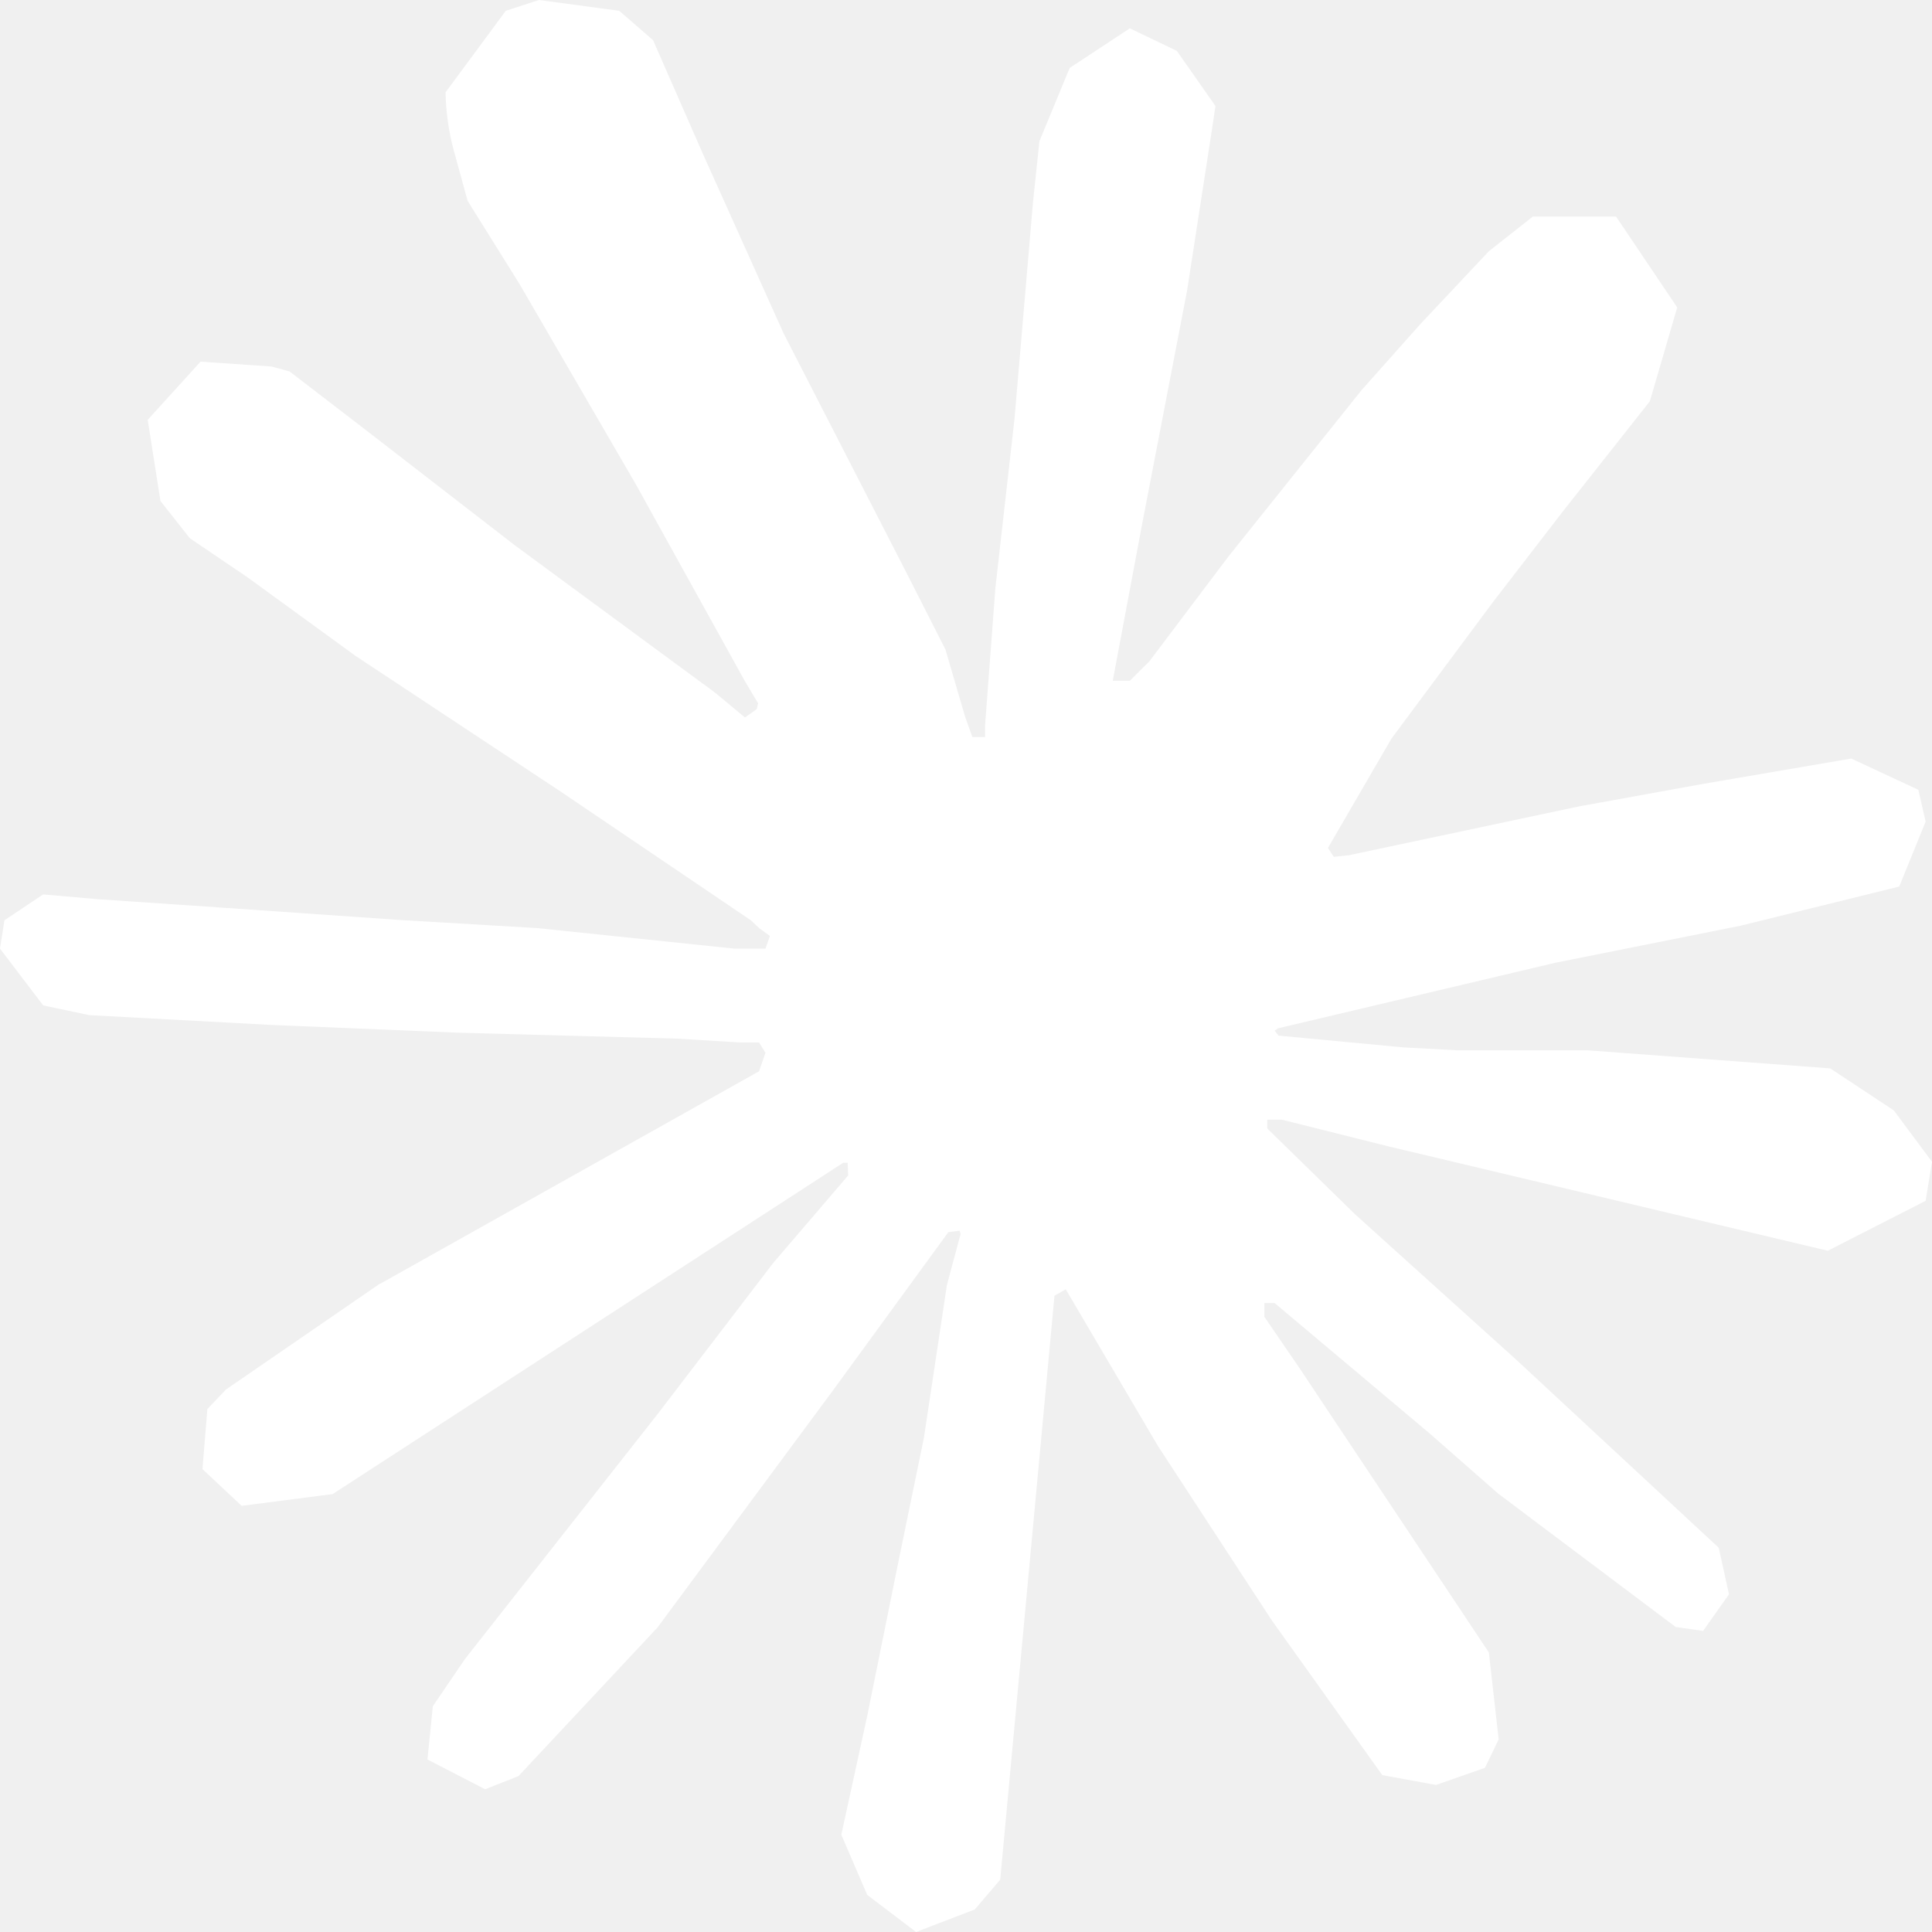
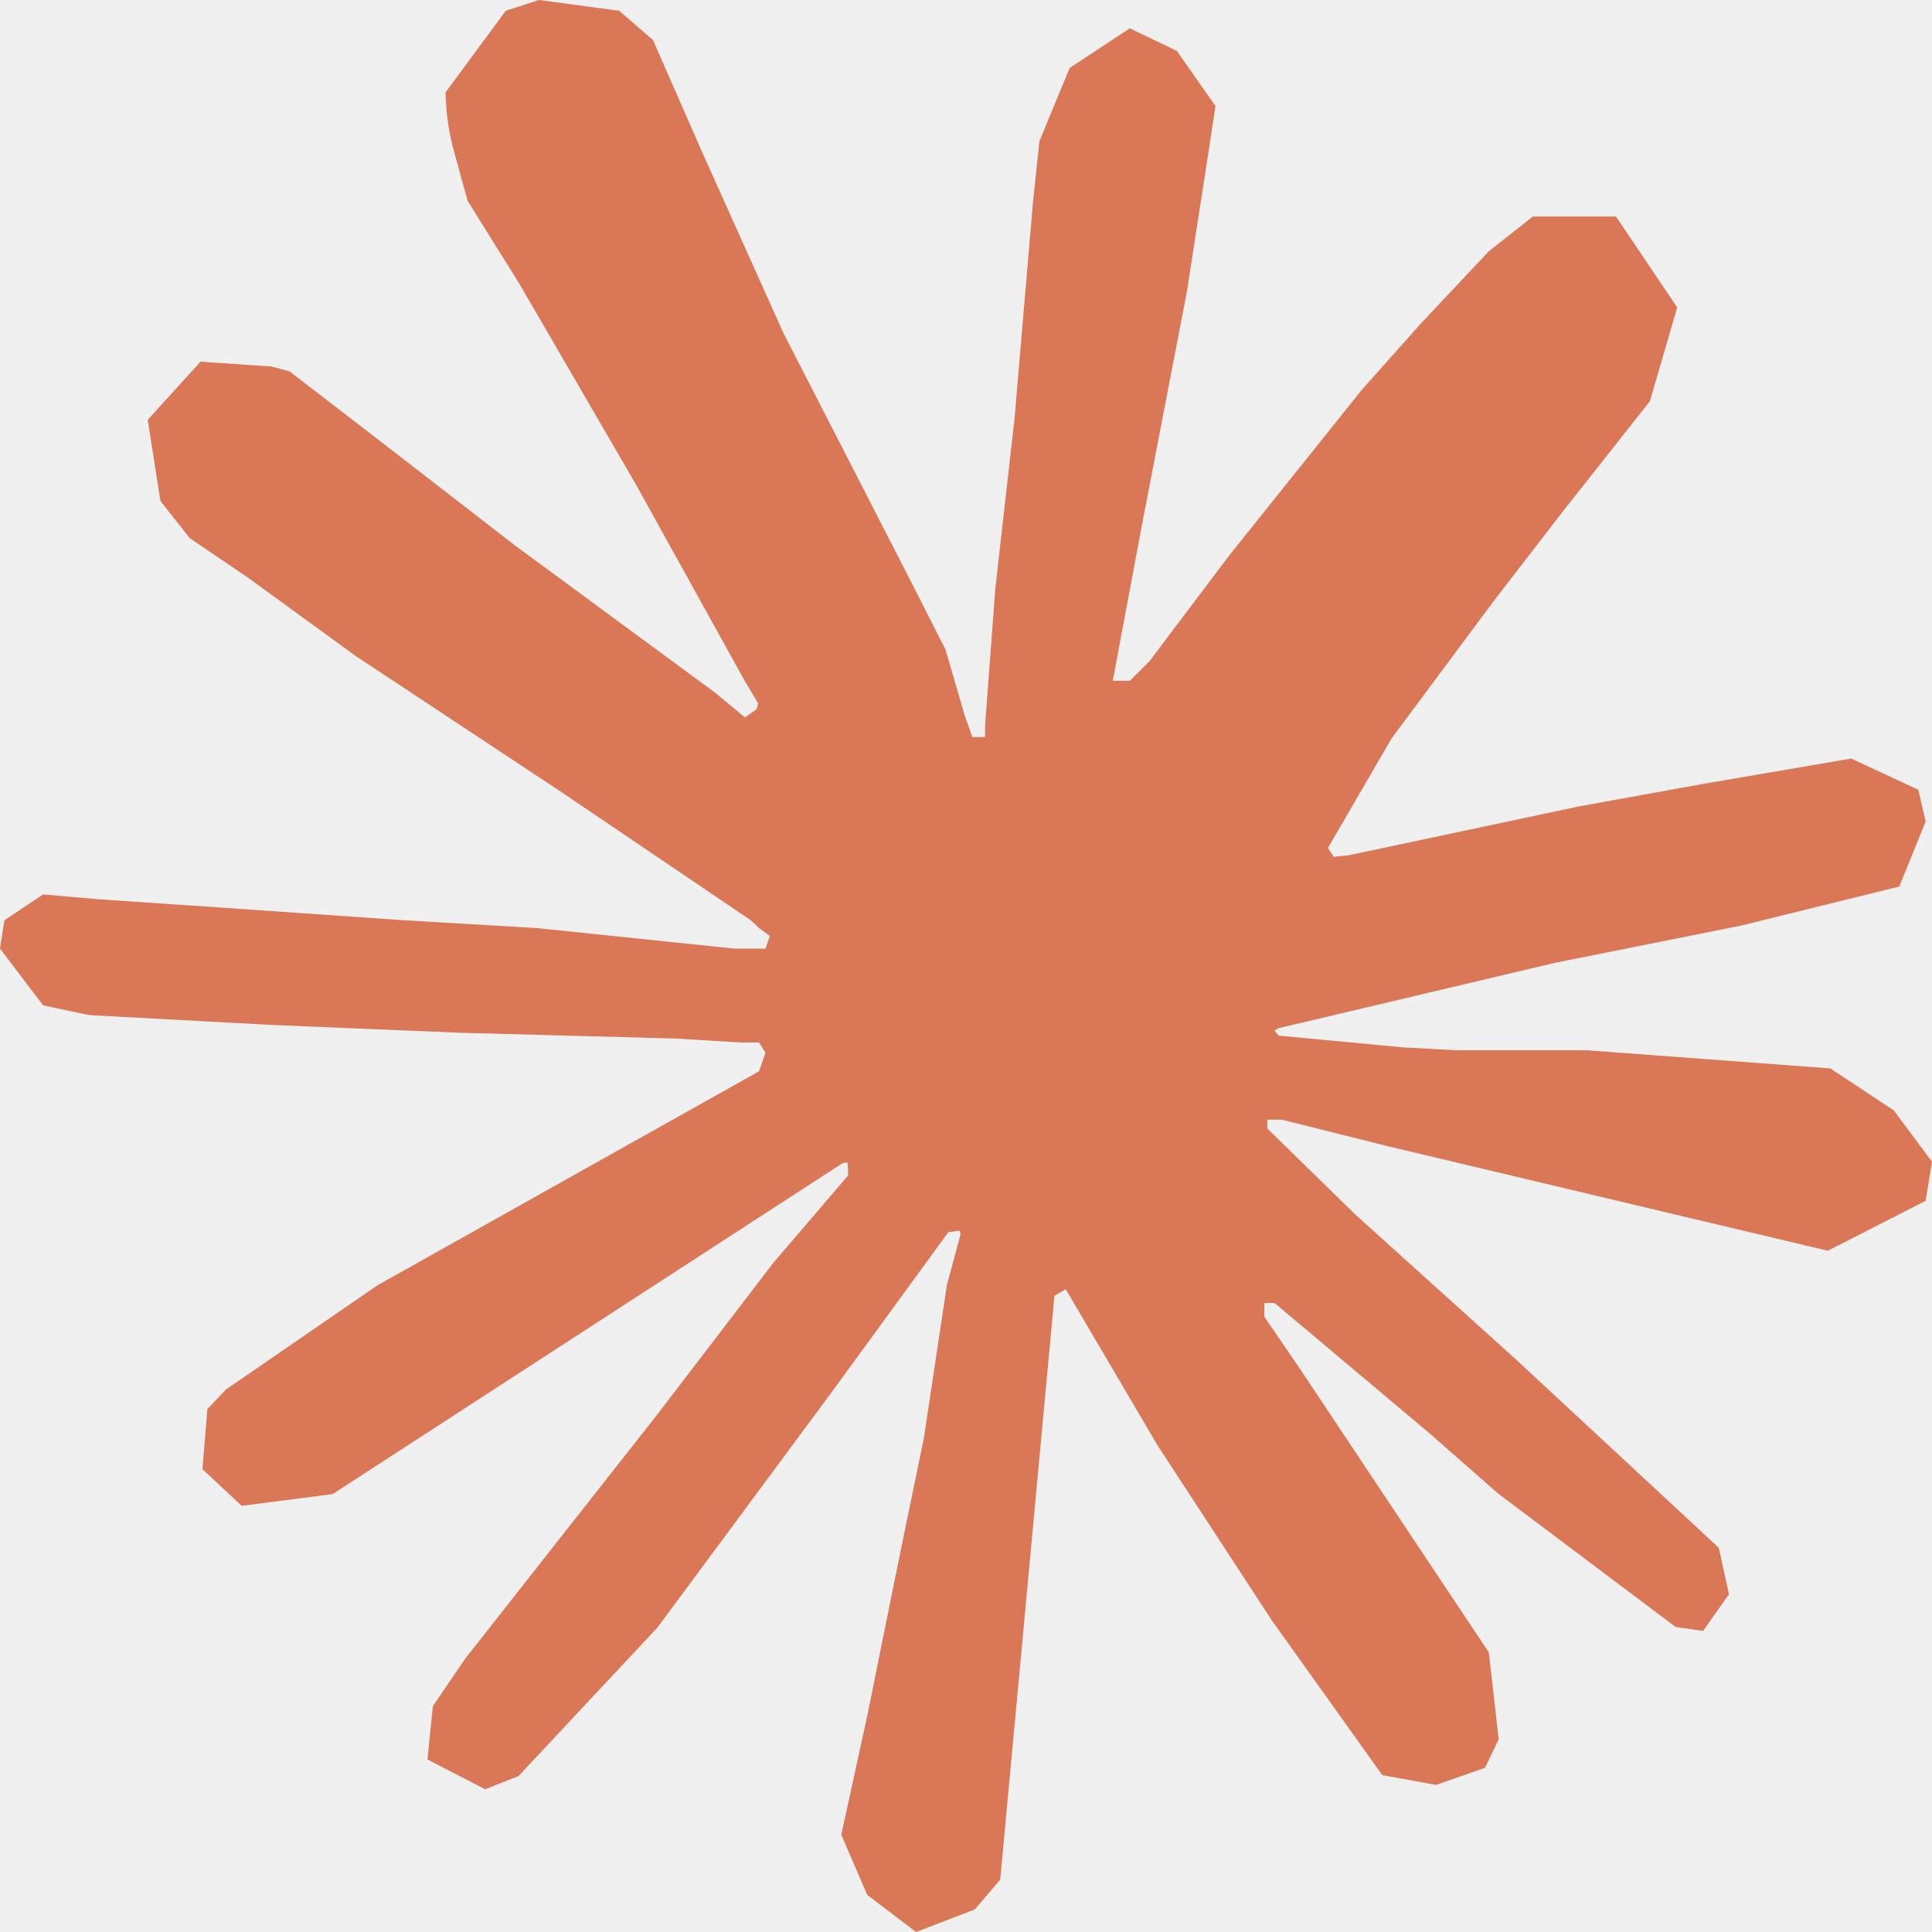
- <svg xmlns="http://www.w3.org/2000/svg" fill="#ffffff" fill-rule="evenodd" height="1em" style="flex:none;line-height:1" viewBox="0 0 24 24" width="1em">
-   <path d="M4.709 15.955l4.72-2.647.08-.23-.08-.128H9.2l-.79-.048-2.698-.073-2.339-.097-2.266-.122-.571-.121L0 11.784l.055-.352.48-.321.686.06 1.52.103 2.278.158 1.652.097 2.449.255h.389l.055-.157-.134-.098-.103-.097-2.358-1.596-2.552-1.688-1.336-.972-.724-.491-.364-.462-.158-1.008.656-.722.881.06.225.061.893.686 1.908 1.476 2.491 1.833.365.304.145-.103.019-.073-.164-.274-1.355-2.446-1.446-2.49-.644-1.032-.17-.619a2.97 2.97 0 01-.104-.729L6.283.134 6.696 0l.996.134.42.364.62 1.414 1.002 2.229 1.555 3.03.456.898.243.832.091.255h.158V9.01l.128-1.706.237-2.095.23-2.695.08-.76.376-.91.747-.492.584.28.48.685-.067.444-.286 1.851-.559 2.903-.364 1.942h.212l.243-.242.985-1.306 1.652-2.064.73-.82.85-.904.547-.431h1.033l.76 1.129-.34 1.166-1.064 1.347-.881 1.142-1.264 1.7-.79 1.36.073.11.188-.02 2.856-.606 1.543-.28 1.841-.315.833.388.091.395-.328.807-1.969.486-2.309.462-3.439.813-.042.03.049.061 1.549.146.662.036h1.622l3.02.225.79.522.474.638-.079.485-1.215.62-1.64-.389-3.829-.91-1.312-.329h-.182v.11l1.093 1.068 2.006 1.81 2.509 2.33.127.578-.322.455-.34-.049-2.205-1.657-.851-.747-1.926-1.62h-.128v.17l.444.649 2.345 3.521.122 1.08-.17.353-.608.213-.668-.122-1.374-1.925-1.415-2.167-1.143-1.943-.14.08-.674 7.254-.316.37-.729.28-.607-.461-.322-.747.322-1.476.389-1.924.315-1.53.286-1.9.17-.632-.012-.042-.14.018-1.434 1.967-2.18 2.945-1.726 1.845-.414.164-.717-.37.067-.662.401-.589 2.388-3.036 1.44-1.882.93-1.086-.006-.158h-.055L4.132 18.56l-1.13.146-.487-.456.061-.746.231-.243 1.908-1.312-.006.006z" />
+ <svg xmlns="http://www.w3.org/2000/svg" height="1em" style="flex:none;line-height:1" viewBox="0 0 24 24" width="1em">
+   <path d="M4.709 15.955l4.72-2.647.08-.23-.08-.128H9.2l-.79-.048-2.698-.073-2.339-.097-2.266-.122-.571-.121L0 11.784l.055-.352.48-.321.686.06 1.52.103 2.278.158 1.652.097 2.449.255h.389l.055-.157-.134-.098-.103-.097-2.358-1.596-2.552-1.688-1.336-.972-.724-.491-.364-.462-.158-1.008.656-.722.881.06.225.061.893.686 1.908 1.476 2.491 1.833.365.304.145-.103.019-.073-.164-.274-1.355-2.446-1.446-2.49-.644-1.032-.17-.619a2.97 2.97 0 01-.104-.729L6.283.134 6.696 0l.996.134.42.364.62 1.414 1.002 2.229 1.555 3.03.456.898.243.832.091.255h.158V9.01l.128-1.706.237-2.095.23-2.695.08-.76.376-.91.747-.492.584.28.48.685-.067.444-.286 1.851-.559 2.903-.364 1.942h.212l.243-.242.985-1.306 1.652-2.064.73-.82.85-.904.547-.431h1.033l.76 1.129-.34 1.166-1.064 1.347-.881 1.142-1.264 1.7-.79 1.36.073.11.188-.02 2.856-.606 1.543-.28 1.841-.315.833.388.091.395-.328.807-1.969.486-2.309.462-3.439.813-.042.03.049.061 1.549.146.662.036h1.622l3.02.225.79.522.474.638-.079.485-1.215.62-1.64-.389-3.829-.91-1.312-.329h-.182v.11l1.093 1.068 2.006 1.81 2.509 2.33.127.578-.322.455-.34-.049-2.205-1.657-.851-.747-1.926-1.62h-.128v.17l.444.649 2.345 3.521.122 1.08-.17.353-.608.213-.668-.122-1.374-1.925-1.415-2.167-1.143-1.943-.14.08-.674 7.254-.316.37-.729.28-.607-.461-.322-.747.322-1.476.389-1.924.315-1.53.286-1.9.17-.632-.012-.042-.14.018-1.434 1.967-2.18 2.945-1.726 1.845-.414.164-.717-.37.067-.662.401-.589 2.388-3.036 1.44-1.882.93-1.086-.006-.158h-.055L4.132 18.56l-1.13.146-.487-.456.061-.746.231-.243 1.908-1.312-.006.006z" fill="#D97757" fill-rule="nonzero" />
</svg>
